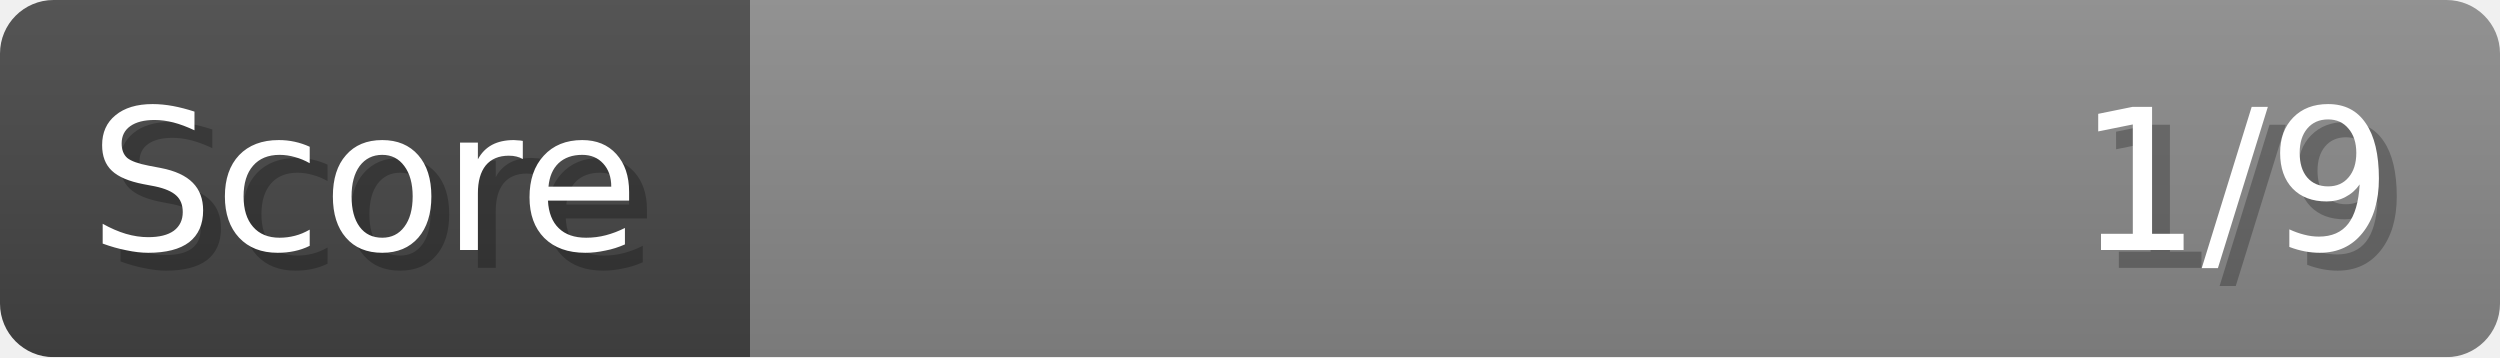
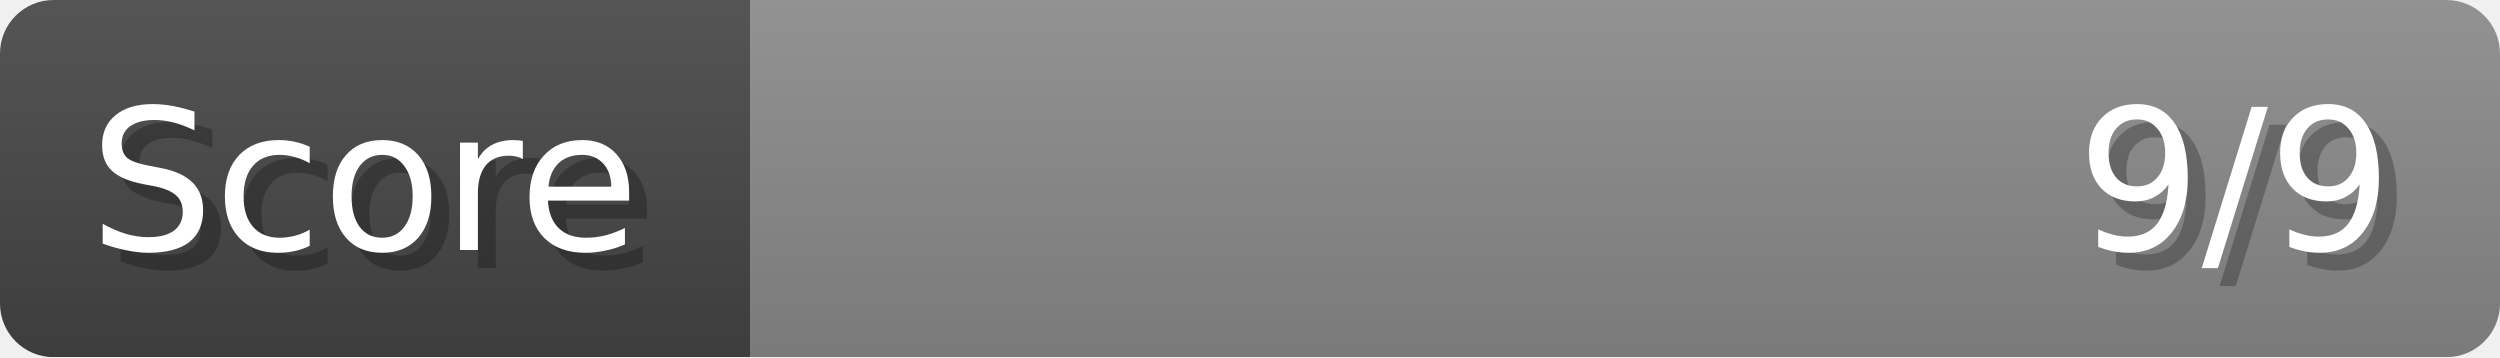
- <svg xmlns="http://www.w3.org/2000/svg" width="140px" height="20px" role="img" aria-label="Score: 1/9">
+ <svg xmlns="http://www.w3.org/2000/svg" width="140px" height="20px" role="img" aria-label="Score: 9/9">
  <linearGradient id="a" x2="0" y2="100%">
    <stop offset="0" stop-opacity=".1" stop-color="#EEE" />
    <stop offset="1" stop-opacity=".1" />
  </linearGradient>
  <mask id="m">
    <rect width="100%" height="100%" rx="3" fill="#FFF" />
  </mask>
  <g mask="url(#m)">
    <rect x="0" y="0" width="42" height="20" fill="#444" />
    <svg x="42" y="0" width="98" height="20">
      <rect width="100%" height="100%" fill="#888888" />
      <rect width="0%" height="100%" fill="#33CC11" transform="">
-         <animate attributeName="width" begin="0.5s" dur="600ms" from="0%" to="11%" repeatCount="1" fill="freeze" calcMode="spline" keyTimes="0; 1" keySplines="0.3, 0.61, 0.355, 1" />
+         <animate attributeName="width" begin="0.5s" dur="600ms" from="0%" to="100%" repeatCount="1" fill="freeze" calcMode="spline" keyTimes="0; 1" keySplines="0.3, 0.61, 0.355, 1" />
      </rect>
    </svg>
    <rect width="140" height="20" fill="url(#a)" />
  </g>
  <g aria-hidden="true" font-size="11" font-family="Verdana, DejaVu Sans, sans-serif" fill="#FFFFFF">
    <text x="6" y="15" fill="#000" opacity="0.25">Score</text>
    <text x="5" y="14">Score</text>
-     <text x="135" y="15" fill="#000" opacity="0.25" text-anchor="end">1/9</text>
-     <text x="134" y="14" text-anchor="end">1/9</text>
+     <text x="135" y="15" fill="#000" opacity="0.25" text-anchor="end">9/9</text>
+     <text x="134" y="14" text-anchor="end">9/9</text>
  </g>
</svg>
